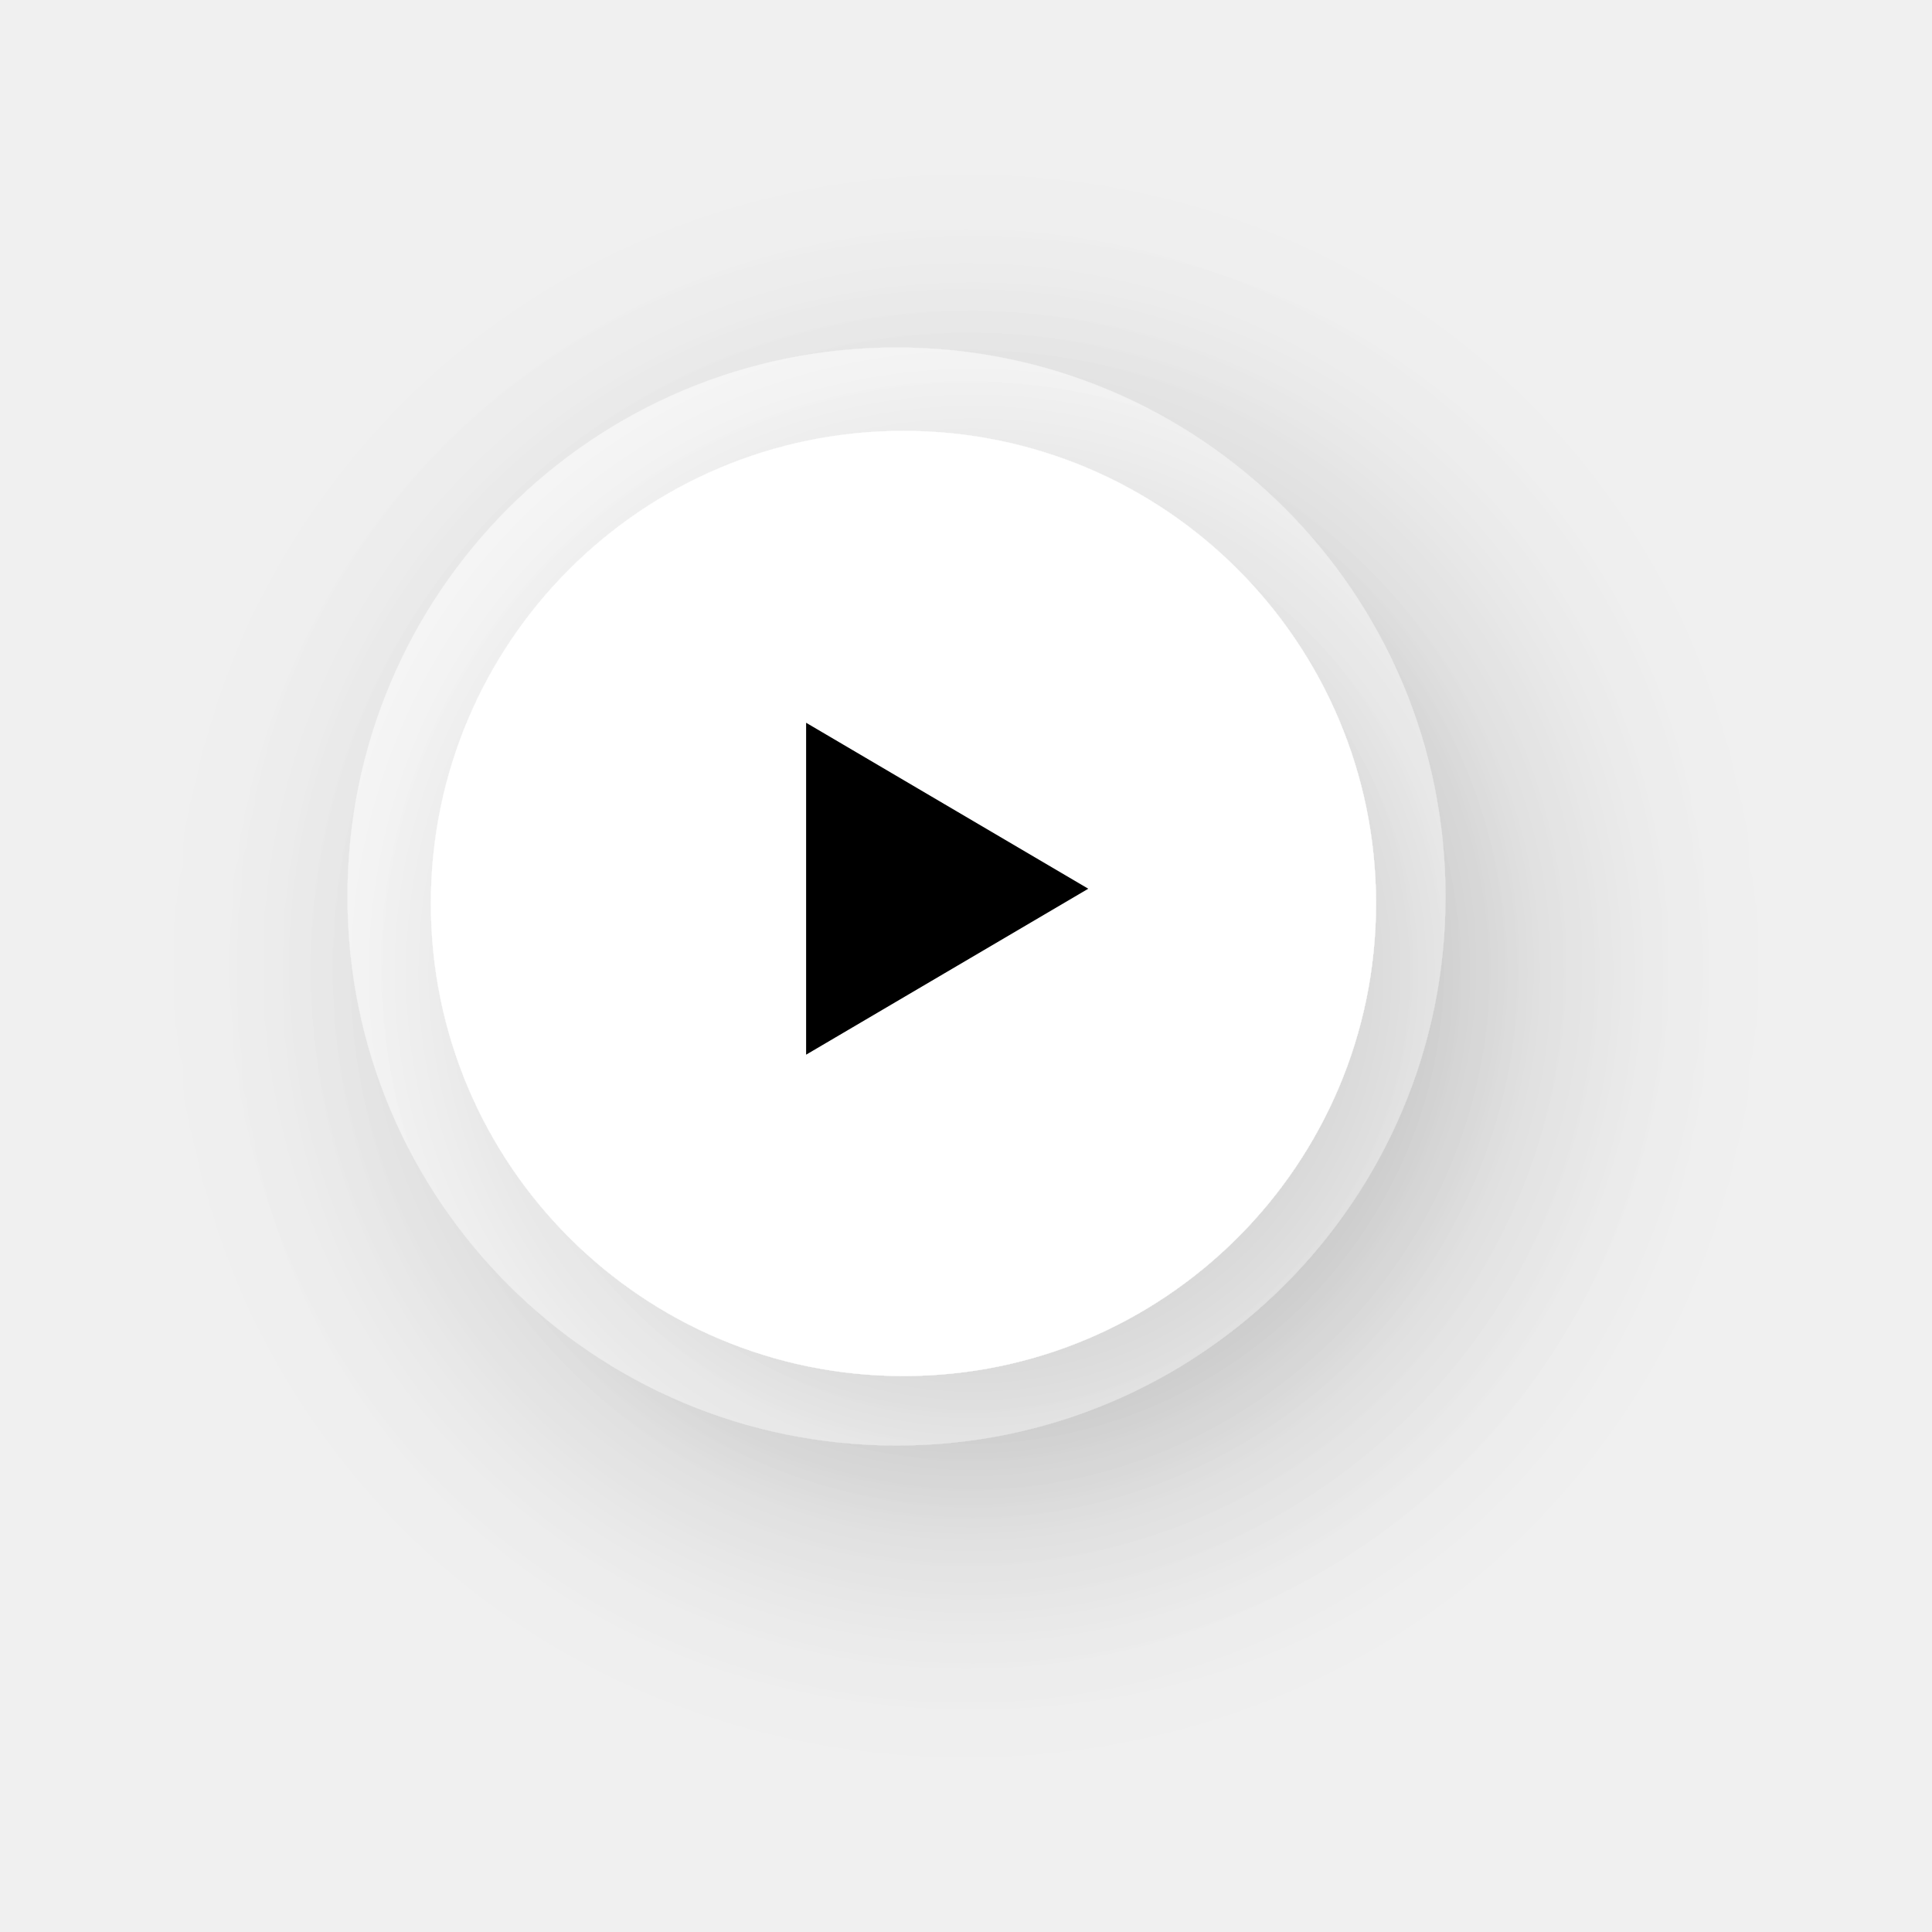
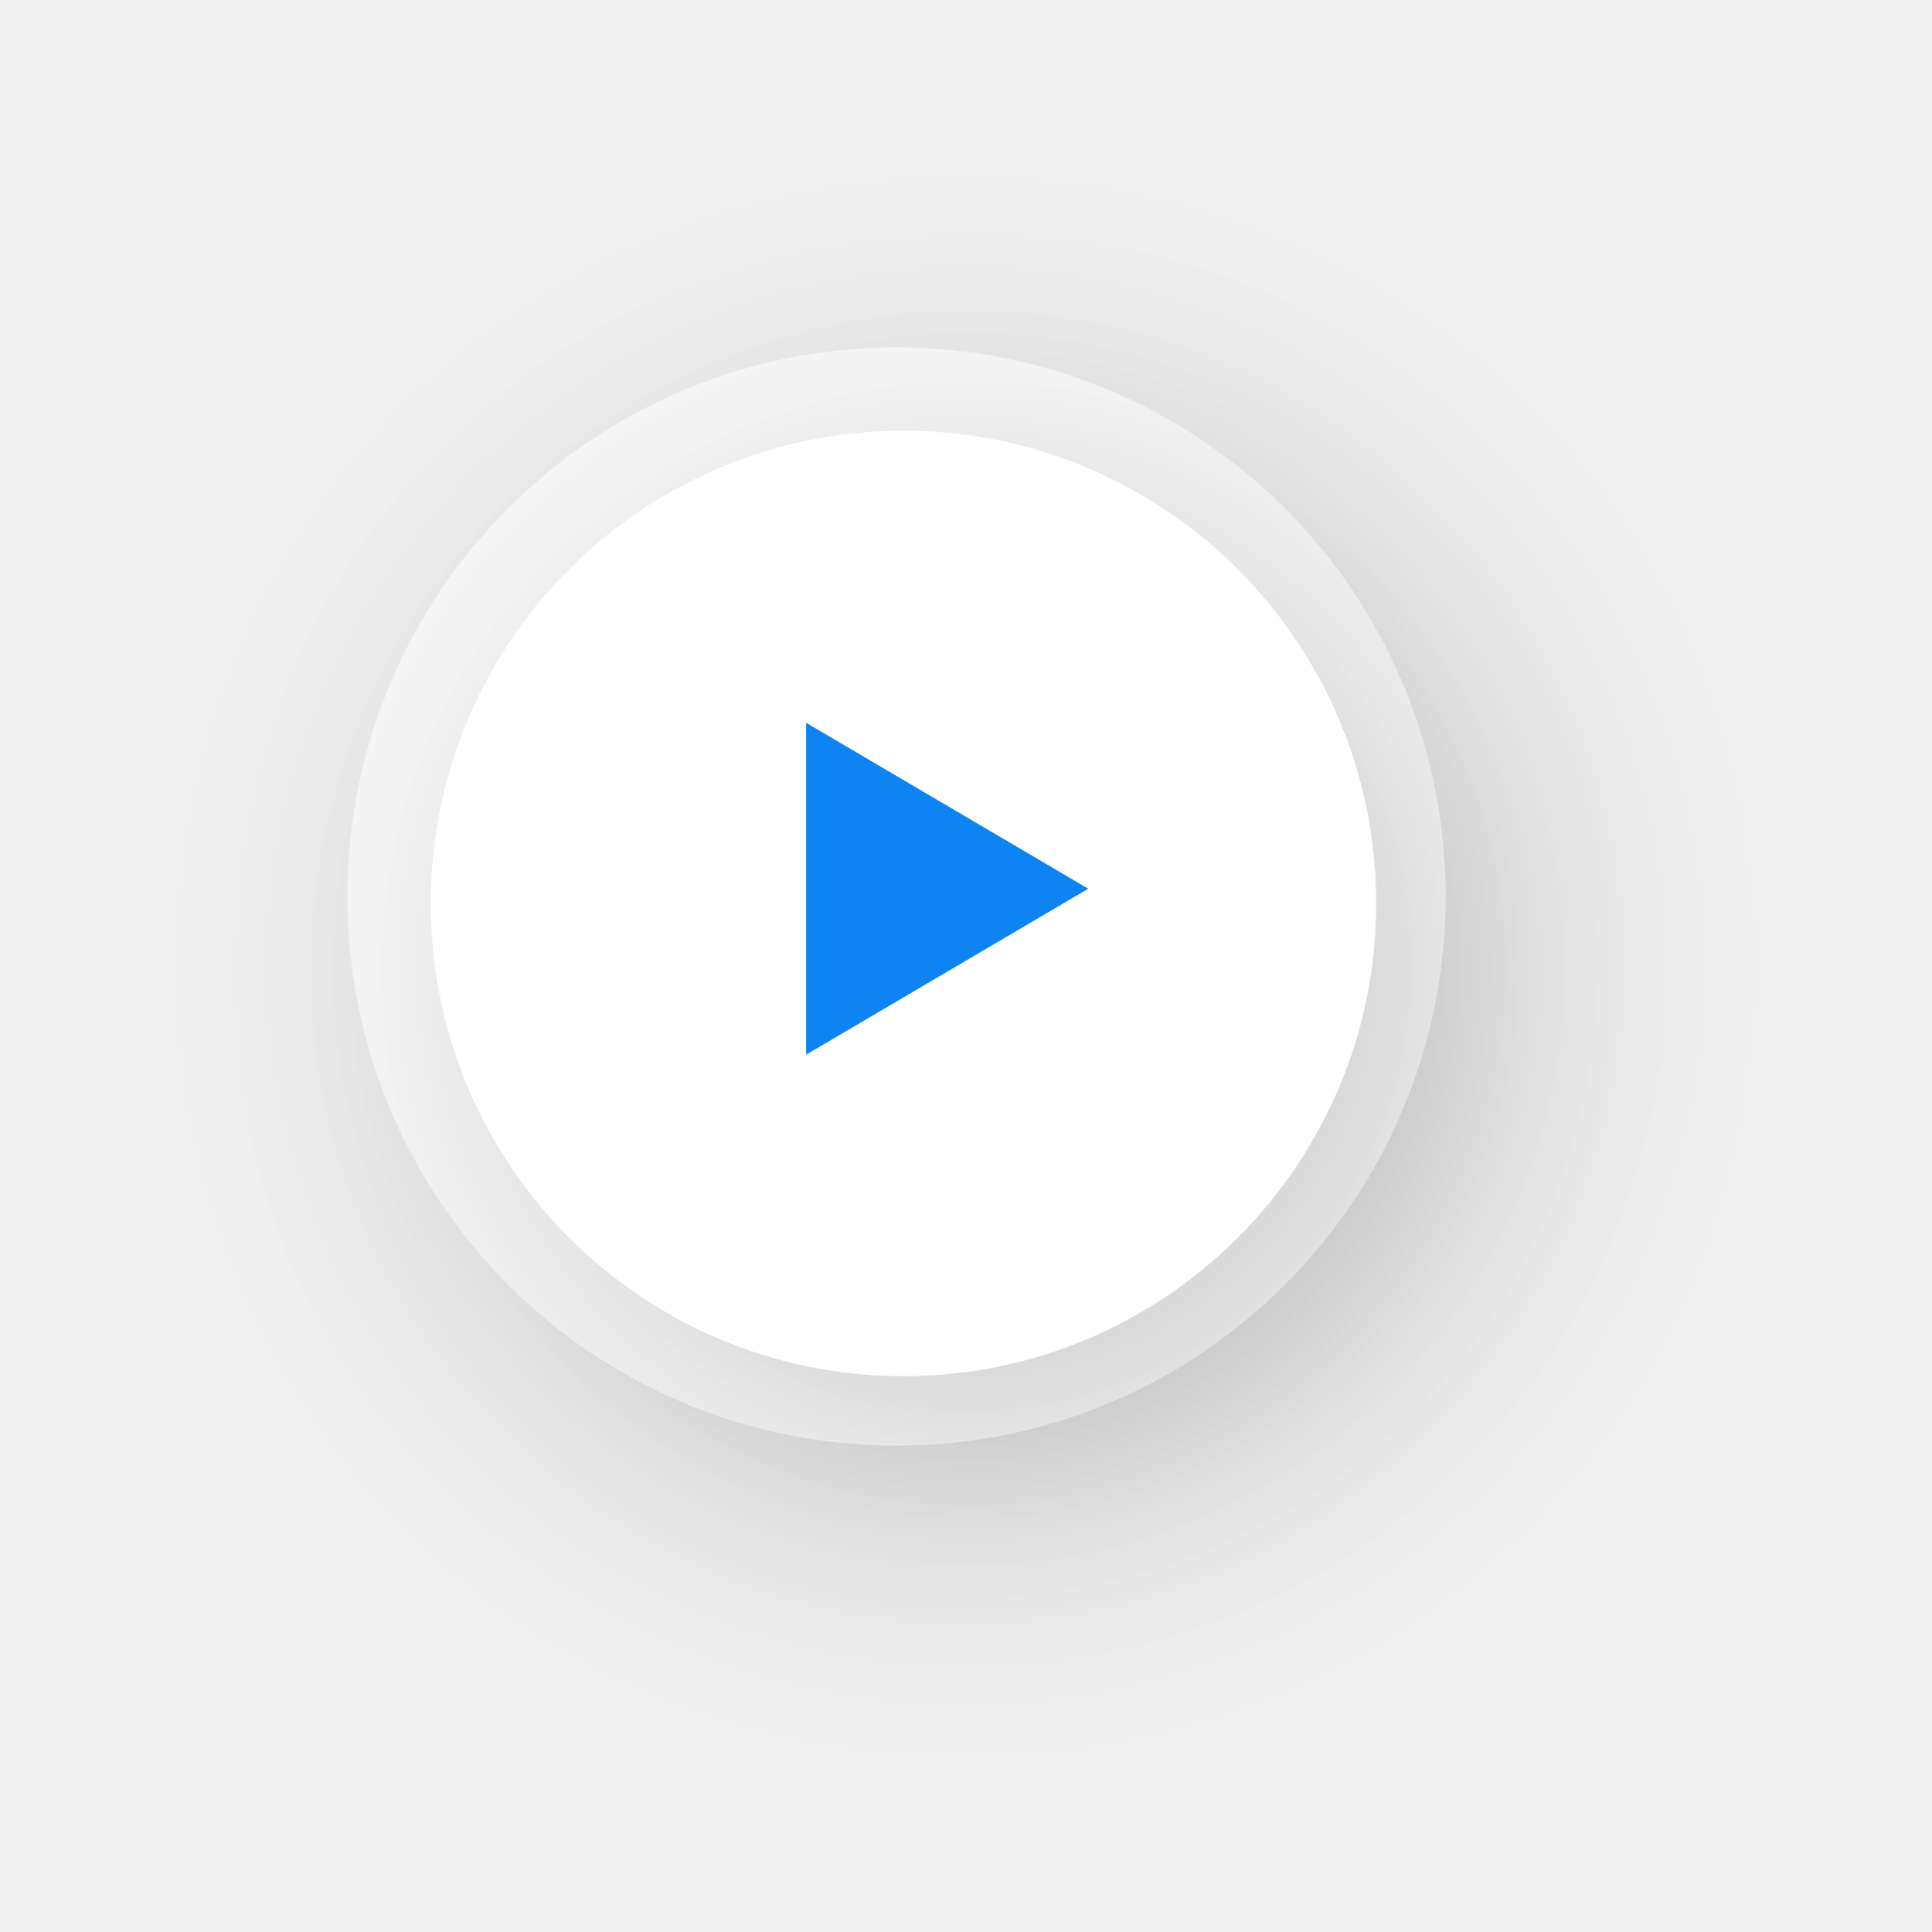
<svg xmlns="http://www.w3.org/2000/svg" width="139" height="139" viewBox="0 0 139 139">
  <defs>
    <filter id="a" x="0" y="0" width="139" height="139" filterUnits="userSpaceOnUse">
      <feOffset dx="5" dy="5" input="SourceAlpha" />
      <feGaussianBlur stdDeviation="10" result="b" />
      <feFlood flood-opacity="0.161" />
      <feComposite operator="in" in2="b" />
      <feComposite in="SourceGraphic" />
    </filter>
    <filter id="c" x="6" y="6" width="128" height="128" filterUnits="userSpaceOnUse">
      <feOffset dx="5" dy="5" input="SourceAlpha" />
      <feGaussianBlur stdDeviation="10" result="d" />
      <feFlood flood-opacity="0.161" />
      <feComposite operator="in" in2="d" />
      <feComposite in="SourceGraphic" />
    </filter>
  </defs>
  <g transform="translate(25 25)">
    <g transform="matrix(1, 0, 0, 1, -25, -25)" filter="url(#a)">
      <rect width="79" height="79" rx="39.5" transform="translate(25 25)" fill="#fff" opacity="0.581" />
    </g>
    <g transform="matrix(1, 0, 0, 1, -25, -25)" filter="url(#c)">
      <rect width="68" height="68" rx="34" transform="translate(31 31)" fill="#fff" />
    </g>
-     <path class="play_tri" d="M11.94,0l11.94,20.3H0Z" transform="translate(53.297 27) rotate(90)" />
+     <path class="play_tri" d="M11.94,0l11.94,20.3H0Z" transform="translate(53.297 27) rotate(90)" fill="#0E84F2" />
  </g>
</svg>
